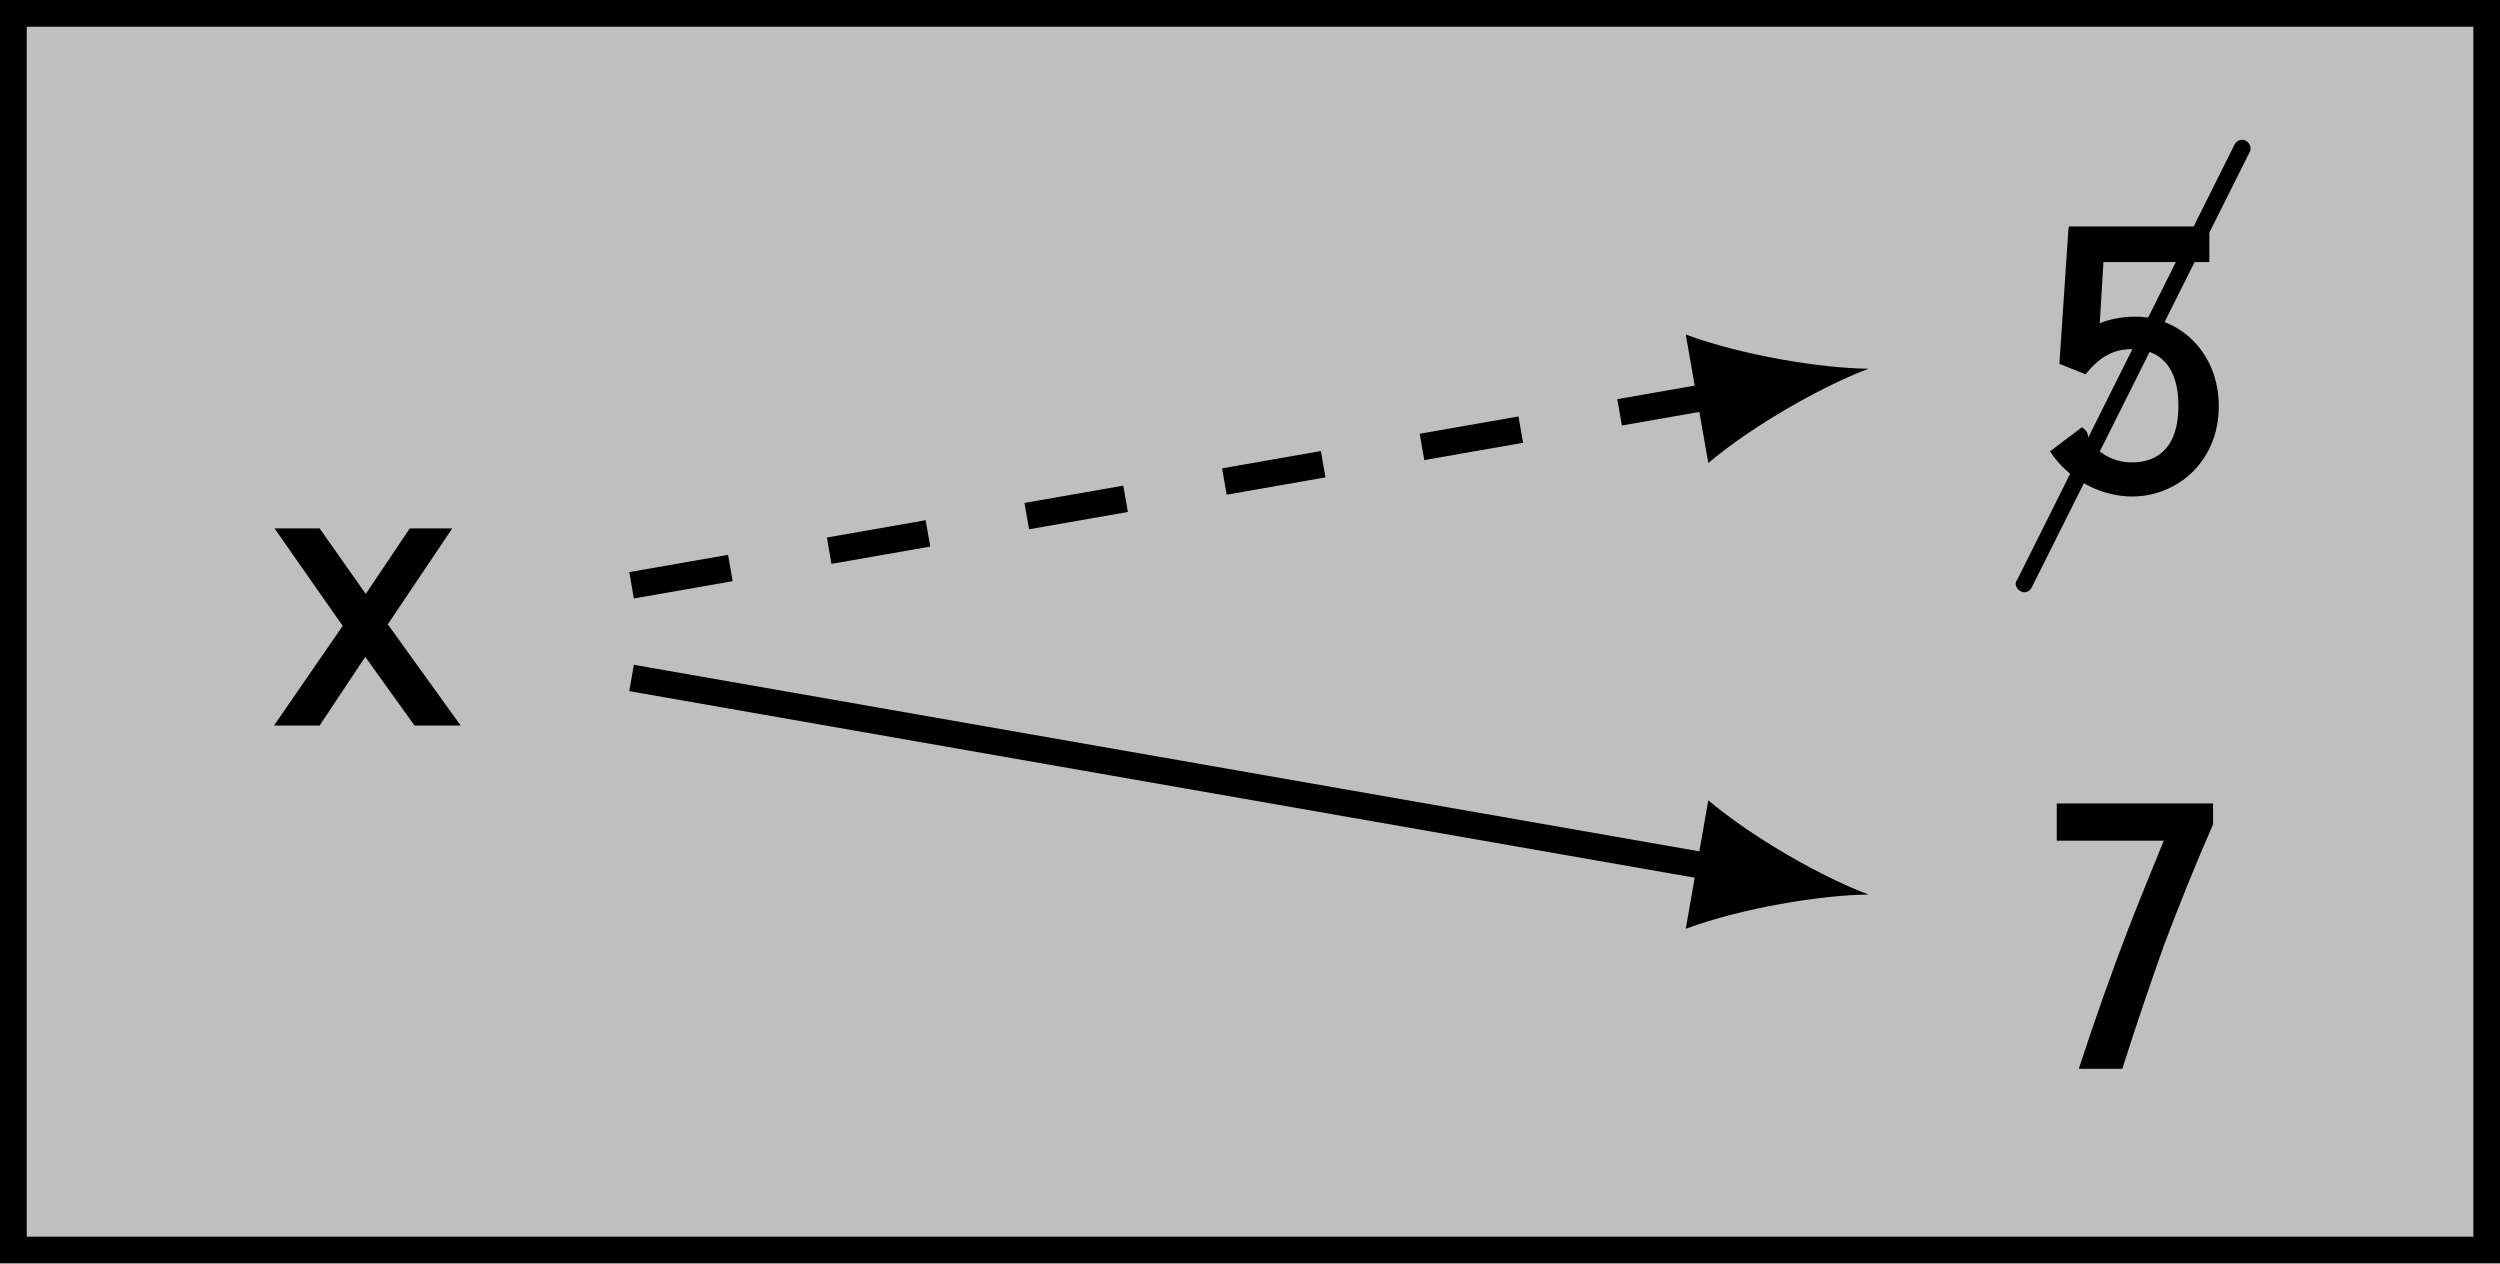
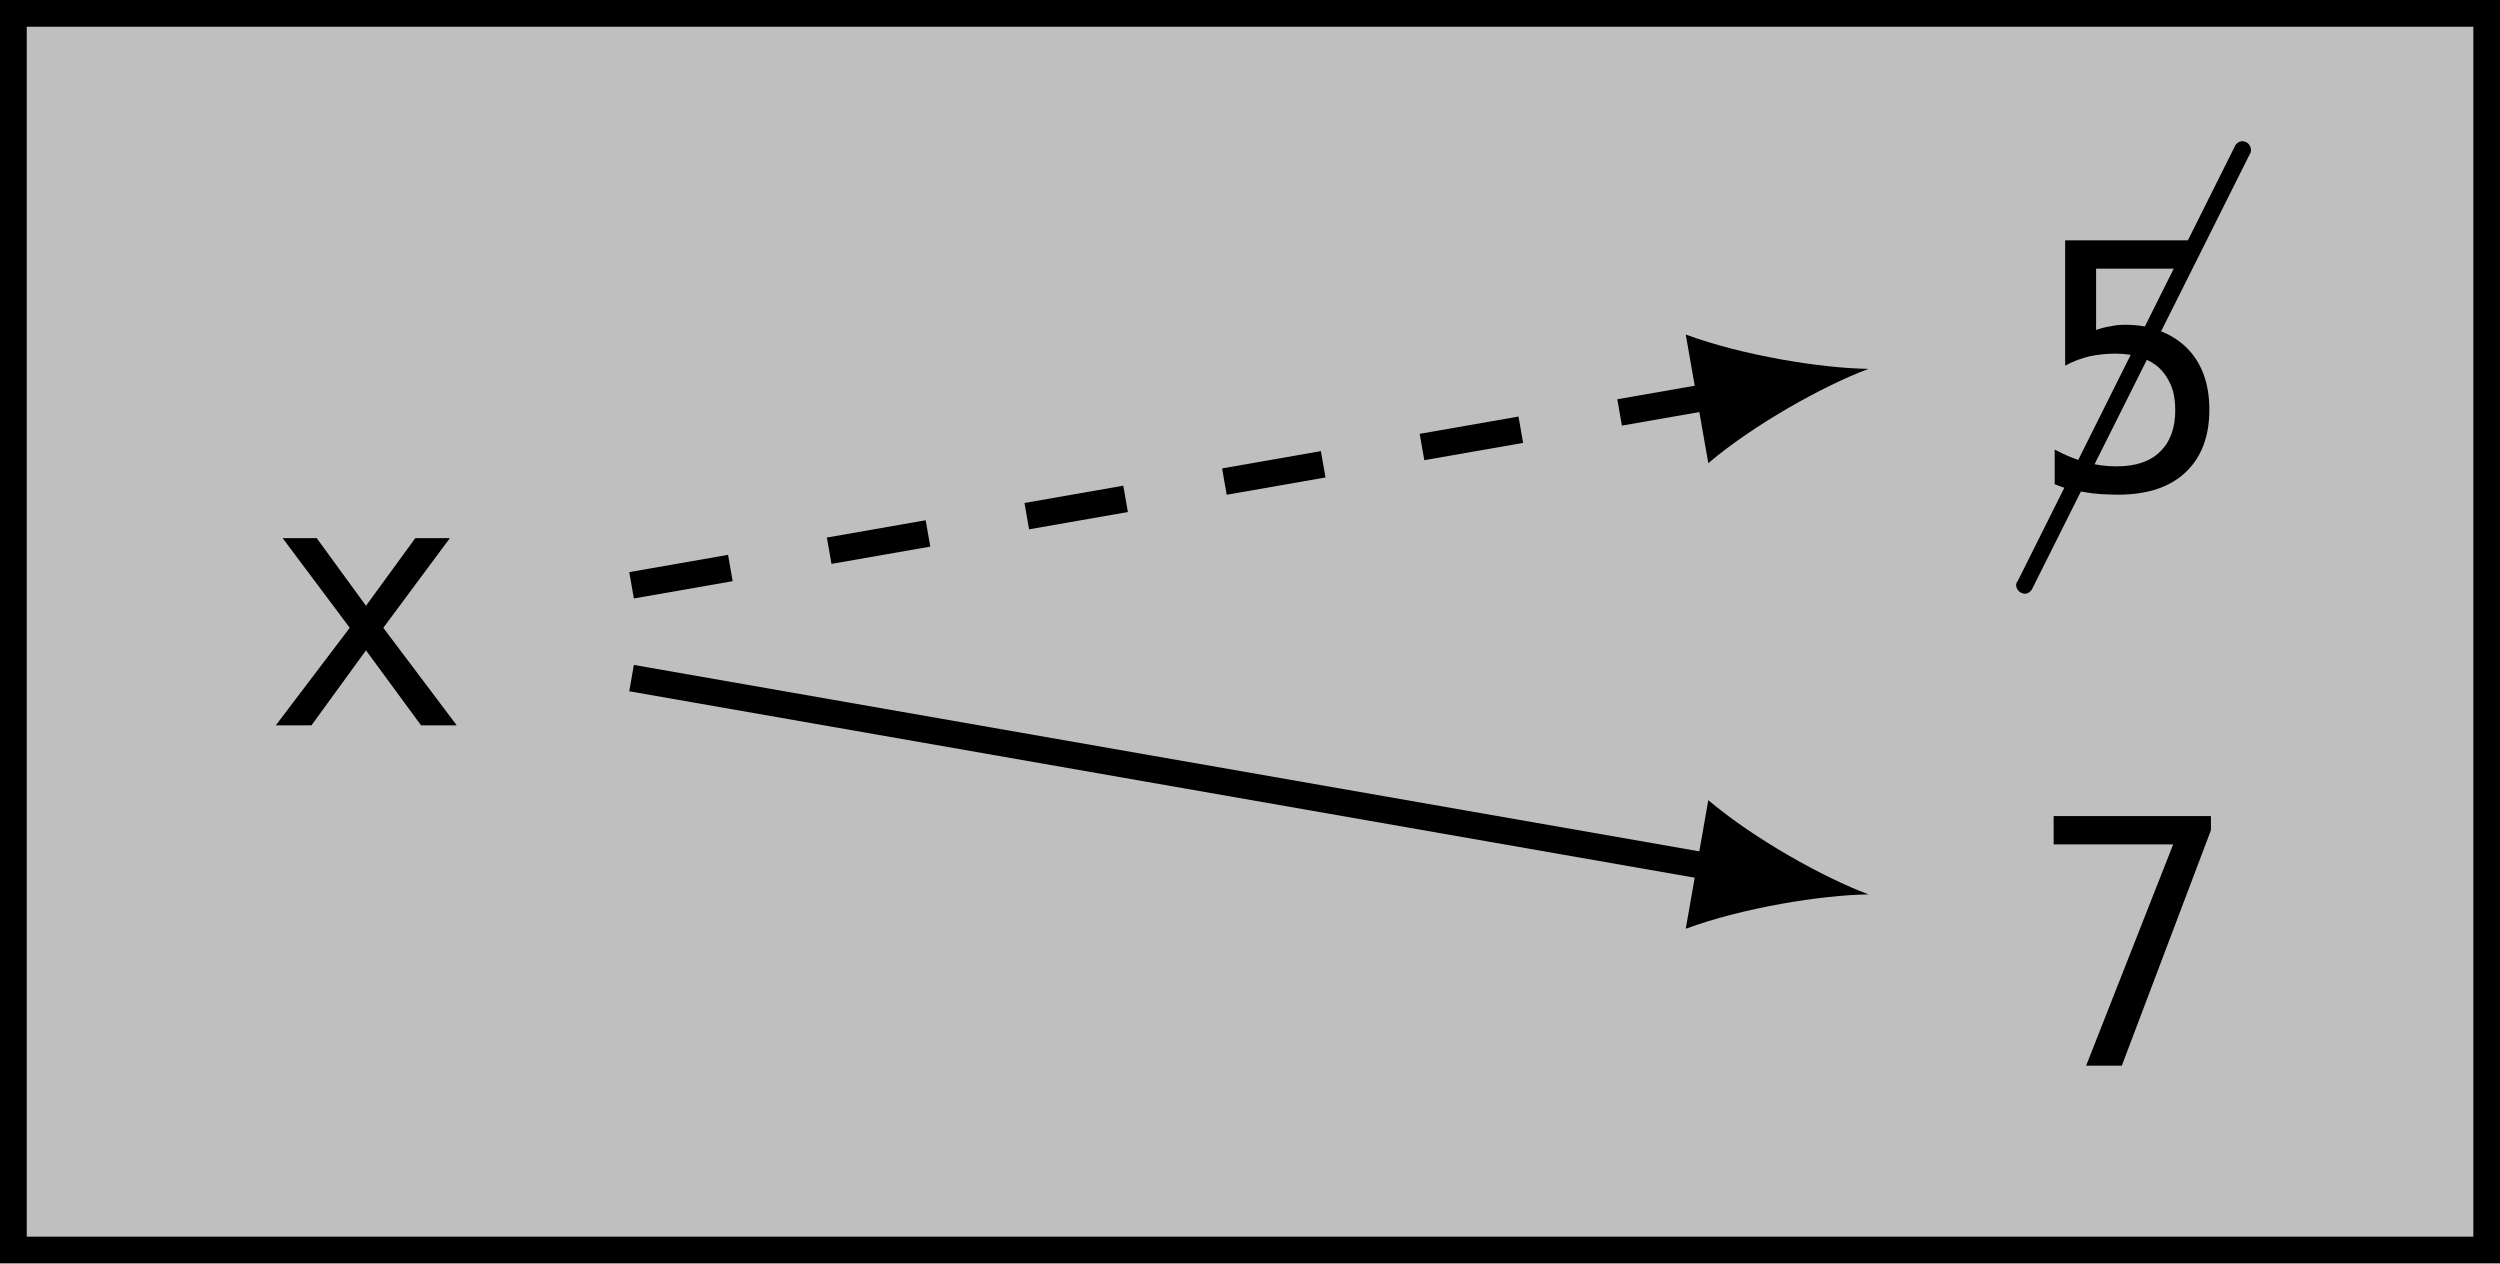
<svg xmlns="http://www.w3.org/2000/svg" xmlns:xlink="http://www.w3.org/1999/xlink" width="74.498pt" height="37.647pt" viewBox="0 0 74.498 37.647" version="1.1">
  <defs>
    <g>
      <symbol overflow="visible" id="glyph0-0">
-         <path style="stroke:none;" d="" />
+         <path style="stroke:none;" d="M 5.625 -7.188 L 5.625 1.797 L 0.516 1.797 L 0.516 -7.188 Z M 5.047 -6.625 L 1.094 -6.625 L 1.094 1.234 L 5.047 1.234 Z M 5.047 -6.625 " />
      </symbol>
      <symbol overflow="visible" id="glyph0-1">
-         <path style="stroke:none;" d="M 4.312 -5.828 L 3.031 -3.922 L 1.656 -5.875 L 0.312 -5.875 L 2.344 -2.969 L 0.297 0 L 1.656 0 L 3.016 -2.047 L 4.484 0 L 5.859 0 L 3.688 -3.016 L 5.609 -5.875 L 4.344 -5.875 Z M 4.312 -5.828 " />
+         <path style="stroke:none;" d="M 2.578 -2.906 L 0.578 -5.578 L 1.594 -5.578 L 3.062 -3.562 L 4.531 -5.578 L 5.562 -5.578 L 3.578 -2.906 L 5.766 0 L 4.703 0 L 3.062 -2.234 L 1.438 0 L 0.375 0 Z M 2.578 -2.906 " />
      </symbol>
      <symbol overflow="visible" id="glyph0-2">
-         <path style="stroke:none;" d="M 1.125 -7.781 L 0.859 -3.812 L 1.641 -3.5 C 2.062 -4.031 2.484 -4.25 3.016 -4.25 C 3.812 -4.25 4.406 -3.781 4.406 -2.562 C 4.406 -1.375 3.844 -0.875 3.016 -0.875 C 2.203 -0.875 1.781 -1.469 1.734 -1.547 C 1.688 -1.641 1.766 -1.766 1.531 -1.922 L 0.578 -1.203 C 1.156 -0.328 2.125 0.141 3.031 0.141 C 4.359 0.141 5.609 -0.891 5.609 -2.547 C 5.609 -4.172 4.422 -5.219 3.125 -5.219 C 2.719 -5.219 2.281 -5.125 2.062 -5.016 L 2.172 -6.844 L 5.328 -6.844 L 5.328 -7.906 L 1.141 -7.906 Z M 1.125 -7.781 " />
+         <path style="stroke:none;" d="M 2.609 0.141 C 2.461 0.141 2.297 0.133 2.109 0.125 C 1.93 0.113 1.758 0.094 1.594 0.062 C 1.426 0.039 1.27 0.008 1.125 -0.031 C 0.977 -0.07 0.844 -0.117 0.719 -0.172 L 0.719 -1.203 C 1.031 -1.035 1.336 -0.91 1.641 -0.828 C 1.941 -0.742 2.25 -0.703 2.562 -0.703 C 3.133 -0.703 3.566 -0.848 3.859 -1.141 C 4.16 -1.43 4.312 -1.844 4.312 -2.375 C 4.312 -2.664 4.27 -2.91 4.188 -3.109 C 4.102 -3.316 3.988 -3.488 3.844 -3.625 C 3.707 -3.758 3.531 -3.863 3.312 -3.938 C 3.094 -4.02 2.832 -4.062 2.531 -4.062 C 2.27 -4.062 2.016 -4.035 1.766 -3.984 C 1.504 -3.922 1.258 -3.828 1.031 -3.703 L 1.031 -7.438 L 4.797 -7.438 L 4.797 -6.594 L 1.953 -6.594 L 1.953 -4.766 C 2.086 -4.816 2.227 -4.852 2.375 -4.875 C 2.508 -4.906 2.656 -4.922 2.812 -4.922 C 3.219 -4.922 3.57 -4.859 3.875 -4.734 C 4.188 -4.609 4.445 -4.441 4.656 -4.234 C 5.102 -3.785 5.328 -3.172 5.328 -2.391 C 5.328 -1.598 5.094 -0.977 4.625 -0.531 C 4.395 -0.312 4.113 -0.145 3.781 -0.031 C 3.445 0.082 3.055 0.141 2.609 0.141 Z M 2.609 0.141 " />
      </symbol>
      <symbol overflow="visible" id="glyph0-3">
-         <path style="stroke:none;" d="M 0.781 -7.75 L 0.781 -6.797 L 3.969 -6.797 C 3.672 -6.062 3.297 -5.156 2.938 -4.234 C 2.422 -2.891 1.938 -1.531 1.438 0 L 2.734 0 C 3.156 -1.328 3.562 -2.516 3.984 -3.703 C 4.438 -4.906 4.922 -6.109 5.438 -7.281 L 5.438 -7.906 L 0.781 -7.906 Z M 0.781 -7.75 " />
+         <path style="stroke:none;" d="M 4.25 -6.594 L 0.688 -6.594 L 0.688 -7.438 L 5.375 -7.438 L 5.375 -7.016 L 2.719 0 L 1.656 0 Z M 4.25 -6.594 " />
      </symbol>
      <symbol overflow="visible" id="glyph1-0">
        <path style="stroke:none;" d="" />
      </symbol>
      <symbol overflow="visible" id="glyph1-1">
        <path style="stroke:none;" d="M 6.703 -12.844 C 6.719 -12.859 6.734 -12.906 6.734 -12.953 C 6.734 -13.094 6.625 -13.219 6.469 -13.219 C 6.375 -13.219 6.281 -13.141 6.25 -13.062 L -0.219 -0.109 C -0.25 -0.078 -0.266 -0.031 -0.266 0 C -0.266 0.141 -0.141 0.266 0 0.266 C 0.094 0.266 0.188 0.188 0.219 0.109 Z M 6.703 -12.844 " />
      </symbol>
    </g>
  </defs>
  <g id="surface1">
    <path style="fill-rule:nonzero;fill:rgb(75%,75%,75%);fill-opacity:1;stroke-width:0.797;stroke-linecap:butt;stroke-linejoin:miter;stroke:rgb(0%,0%,0%);stroke-opacity:1;stroke-miterlimit:10;" d="M 36.853 18.425 L -36.851 18.425 L -36.851 -18.427 L 36.853 -18.427 Z M 36.853 18.425 " transform="matrix(1,0,0,-1,37.249,18.823)" />
    <g style="fill:rgb(0%,0%,0%);fill-opacity:1;">
-       <use xlink:href="#glyph0-1" x="7.868" y="21.62" />
+       <use xlink:href="#glyph0-1" x="7.844" y="21.614" />
    </g>
    <g style="fill:rgb(0%,0%,0%);fill-opacity:1;">
-       <use xlink:href="#glyph1-1" x="60.331" y="17.384" />
+       <use xlink:href="#glyph1-1" x="60.344" y="17.427" />
    </g>
    <g style="fill:rgb(0%,0%,0%);fill-opacity:1;">
-       <use xlink:href="#glyph0-2" x="60.509" y="14.654" />
+       <use xlink:href="#glyph0-2" x="60.509" y="14.6" />
    </g>
    <g style="fill:rgb(0%,0%,0%);fill-opacity:1;">
-       <use xlink:href="#glyph0-3" x="60.509" y="31.849" />
+       <use xlink:href="#glyph0-3" x="60.509" y="31.756" />
    </g>
-     <path style="fill:none;stroke-width:0.797;stroke-linecap:butt;stroke-linejoin:miter;stroke:rgb(0%,0%,0%);stroke-opacity:1;stroke-dasharray:2.989,2.989;stroke-miterlimit:10;" d="M -18.429 1.382 L 13.833 7.03 " transform="matrix(1,0,0,-1,37.249,18.823)" />
-     <path style=" stroke:none;fill-rule:nonzero;fill:rgb(0%,0%,0%);fill-opacity:1;" d="M 55.68 10.988 C 54.27 10.973 51.926 10.594 50.234 9.969 L 50.906 13.797 C 52.281 12.637 54.359 11.484 55.68 10.988 " />
-     <path style="fill:none;stroke-width:0.797;stroke-linecap:butt;stroke-linejoin:miter;stroke:rgb(0%,0%,0%);stroke-opacity:1;stroke-miterlimit:10;" d="M -18.429 -1.38 L 13.833 -7.029 " transform="matrix(1,0,0,-1,37.249,18.823)" />
-     <path style=" stroke:none;fill-rule:nonzero;fill:rgb(0%,0%,0%);fill-opacity:1;" d="M 55.68 26.656 C 54.359 26.164 52.281 25.008 50.906 23.848 L 50.234 27.676 C 51.926 27.051 54.27 26.672 55.68 26.656 " />
+     <path style="fill:none;stroke-width:0.797;stroke-linecap:butt;stroke-linejoin:miter;stroke:rgb(0%,0%,0%);stroke-opacity:1;stroke-dasharray:2.989,2.989;stroke-miterlimit:10;" d="M -18.429 1.382 L 13.833 7.026 " transform="matrix(1,0,0,-1,37.249,18.823)" />
+     <path style=" stroke:none;fill-rule:nonzero;fill:rgb(0%,0%,0%);fill-opacity:1;" d="M 55.68 10.992 C 54.27 10.973 51.926 10.594 50.234 9.969 L 50.906 13.801 C 52.281 12.637 54.359 11.484 55.68 10.992 " />
+     <path style="fill:none;stroke-width:0.797;stroke-linecap:butt;stroke-linejoin:miter;stroke:rgb(0%,0%,0%);stroke-opacity:1;stroke-miterlimit:10;" d="M -18.429 -1.384 L 13.833 -7.029 " transform="matrix(1,0,0,-1,37.249,18.823)" />
+     <path style=" stroke:none;fill-rule:nonzero;fill:rgb(0%,0%,0%);fill-opacity:1;" d="M 55.68 26.652 C 54.359 26.16 52.281 25.008 50.906 23.844 L 50.234 27.676 C 51.926 27.051 54.27 26.672 55.68 26.652 " />
  </g>
</svg>
